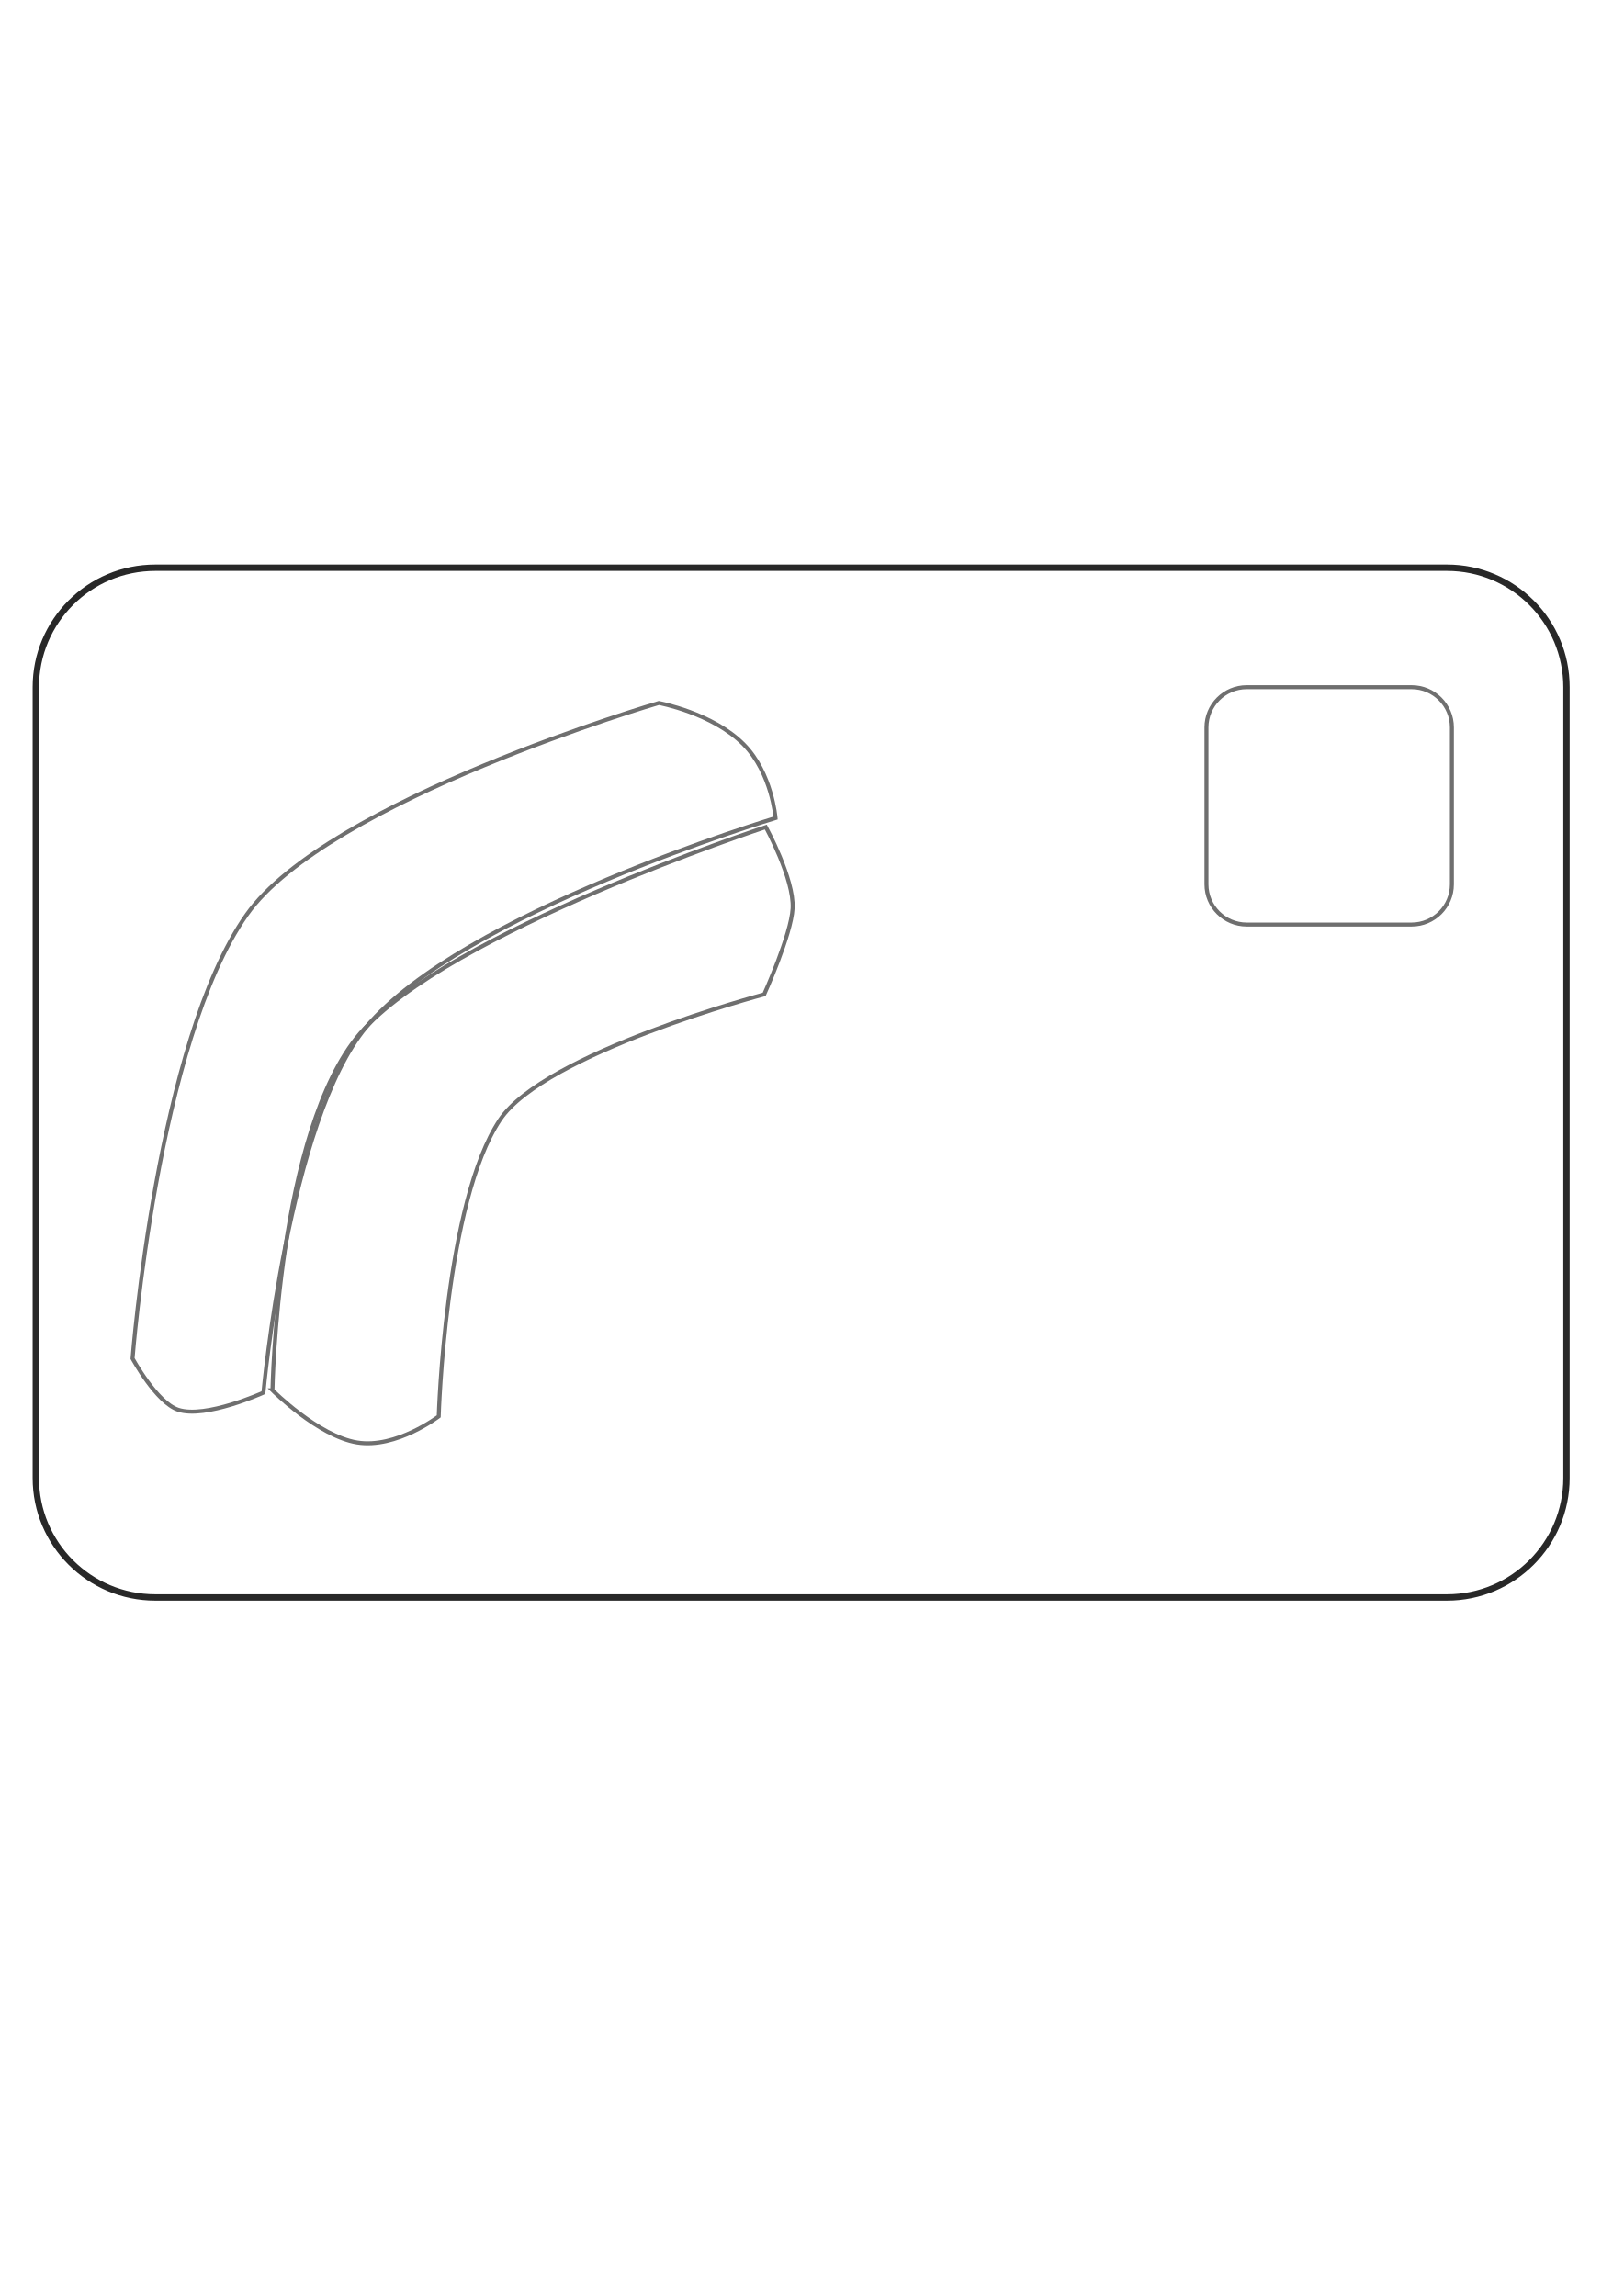
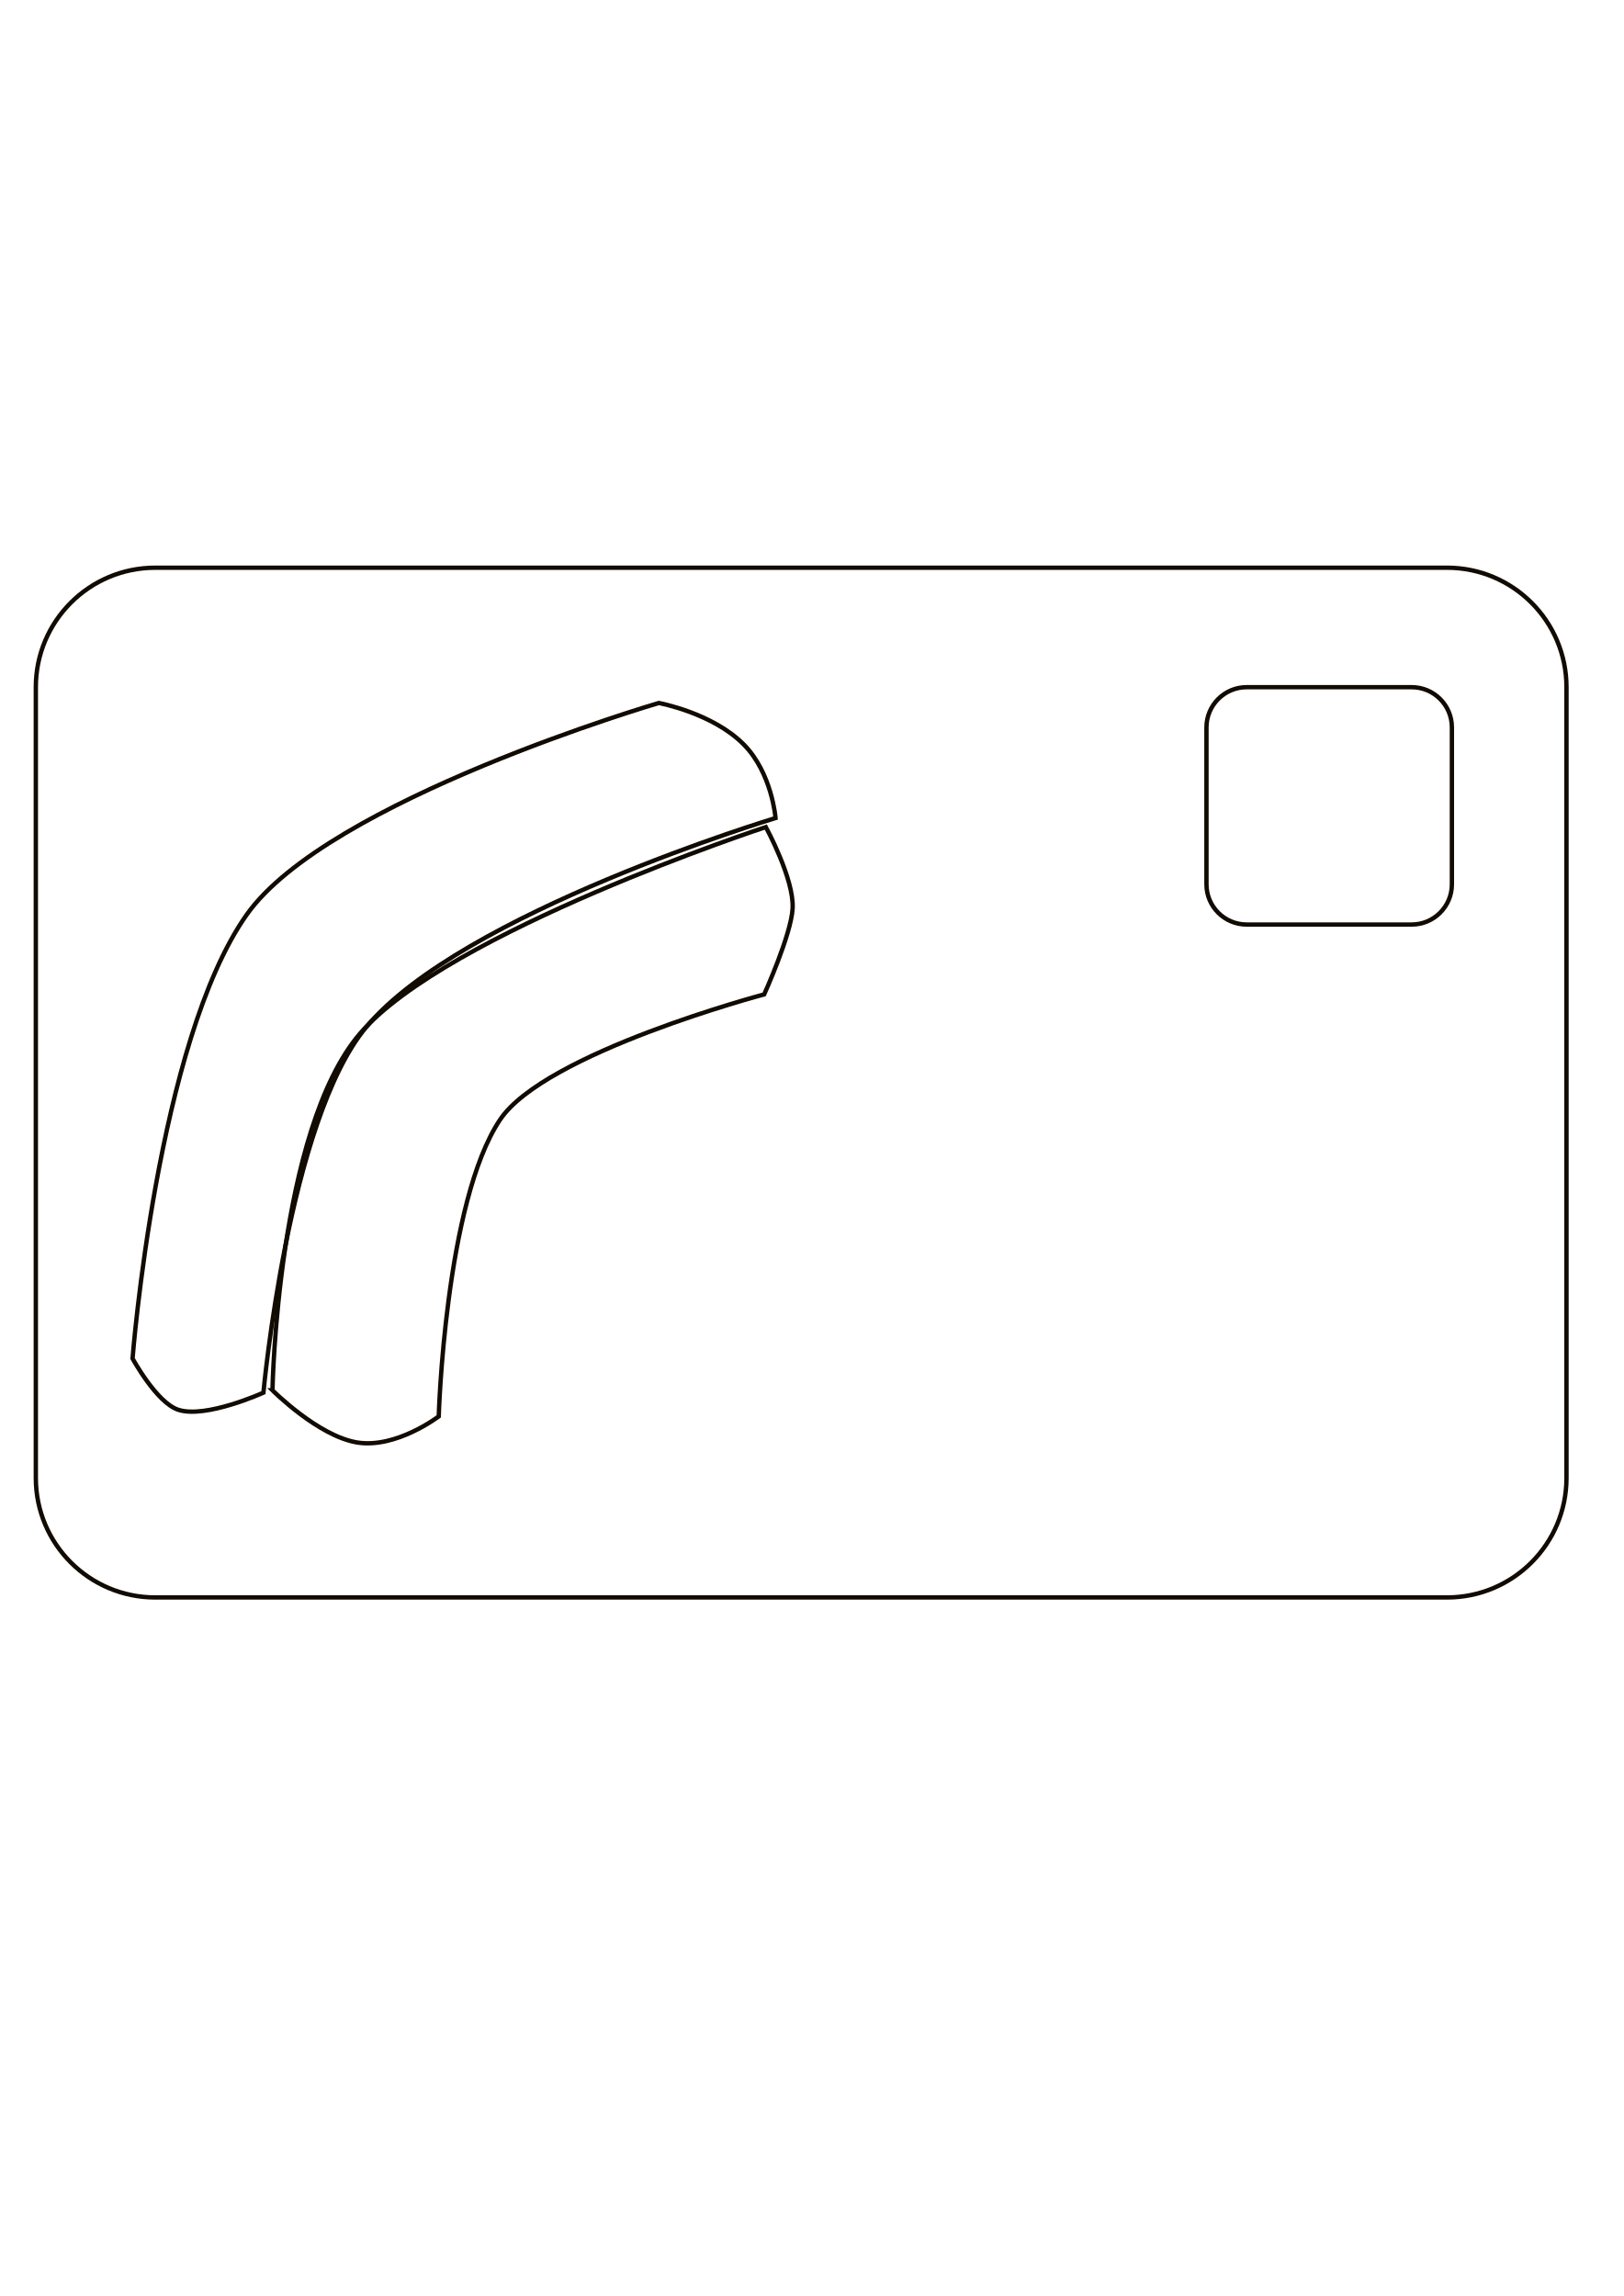
<svg xmlns="http://www.w3.org/2000/svg" width="744.094" height="1052.362" id="svg3334" version="1.1">
  <defs id="defs3336" />
  <g id="layer1">
-     <rect style="fill:none;stroke:#282828;stroke-width:2.921;stroke-linejoin:round;stroke-miterlimit:4;stroke-opacity:1;stroke-dasharray:none" id="rect3822" width="701.451" height="471.98" x="16.417" y="260.208" ry="54.76" />
-     <path style="fill:none;stroke:#6f6f6f;stroke-width:1.825;stroke-linecap:butt;stroke-linejoin:miter;stroke-miterlimit:4;stroke-opacity:1;stroke-dasharray:none" d="m 120.723,638.314 c 0,0 11.35,-124.581 47.068,-167.521 43.662,-52.49 187.618,-95.849 187.618,-95.849 0,0 -1.621,-20.612 -14.566,-33.714 -14.3,-14.475 -38.929,-19.017 -38.929,-19.017 0,0 -151.687,44.369 -188.883,97.061 -41.059,58.163 -52.283,203.395 -52.283,203.395 0,0 10.937,20.143 20.861,23.469 12.607,4.225 39.114,-7.823 39.114,-7.823 z" id="path3824" />
-     <path style="fill:none;stroke:#6f6f6f;stroke-width:1.825;stroke-linecap:butt;stroke-linejoin:miter;stroke-miterlimit:4;stroke-opacity:1;stroke-dasharray:none" d="m 124.858,637.234 c 0,0 20.946,21.006 38.798,23.916 17.913,2.92 37.402,-11.958 37.402,-11.958 0,0 2.872,-98.166 28.051,-135.913 20.566,-30.832 121.085,-57.499 121.085,-57.499 0,0 12.393,-27.341 13.038,-39.431 0.719,-13.475 -12.274,-37.27 -12.274,-37.27 0,0 -146.13,48.078 -185.959,94.638 -37.987,44.406 -40.14,163.517 -40.14,163.517 z" id="path3826" />
-     <rect style="fill:none;stroke:#6f6f6f;stroke-width:1.825;stroke-linejoin:round;stroke-miterlimit:4;stroke-opacity:1;stroke-dasharray:none" id="rect3828" width="112.476" height="108.788" x="552.884" y="314.969" ry="18.439" />
+     <rect style="fill:none;stroke:#110b02;stroke-width:2;stroke-linejoin:round;stroke-miterlimit:4;stroke-opacity:1;stroke-dasharray:none" id="rect3822" width="701.451" height="471.98" x="16.417" y="260.208" ry="54.76" />
+     <path style="fill:none;stroke:#110b02;stroke-width:2;stroke-linecap:butt;stroke-linejoin:miter;stroke-miterlimit:4;stroke-opacity:1;stroke-dasharray:none" d="m 120.723,638.314 c 0,0 11.35,-124.581 47.068,-167.521 43.662,-52.49 187.618,-95.849 187.618,-95.849 0,0 -1.621,-20.612 -14.566,-33.714 -14.3,-14.475 -38.929,-19.017 -38.929,-19.017 0,0 -151.687,44.369 -188.883,97.061 -41.059,58.163 -52.283,203.395 -52.283,203.395 0,0 10.937,20.143 20.861,23.469 12.607,4.225 39.114,-7.823 39.114,-7.823 z" id="path3824" />
+     <path style="fill:none;stroke:#110b02;stroke-width:2;stroke-linecap:butt;stroke-linejoin:miter;stroke-miterlimit:4;stroke-opacity:1;stroke-dasharray:none" d="m 124.858,637.234 c 0,0 20.946,21.006 38.798,23.916 17.913,2.92 37.402,-11.958 37.402,-11.958 0,0 2.872,-98.166 28.051,-135.913 20.566,-30.832 121.085,-57.499 121.085,-57.499 0,0 12.393,-27.341 13.038,-39.431 0.719,-13.475 -12.274,-37.27 -12.274,-37.27 0,0 -146.13,48.078 -185.959,94.638 -37.987,44.406 -40.14,163.517 -40.14,163.517 z" id="path3826" />
+     <rect style="fill:none;stroke:#110b02;stroke-width:2;stroke-linejoin:round;stroke-miterlimit:4;stroke-opacity:1;stroke-dasharray:none" id="rect3828" width="112.476" height="108.788" x="552.884" y="314.969" ry="18.439" />
    <flowRoot xml:space="preserve" id="flowRoot3830" style="font-size:12px;font-style:normal;font-variant:normal;font-weight:normal;font-stretch:normal;text-align:start;line-height:125%;letter-spacing:0px;word-spacing:0px;writing-mode:lr-tb;text-anchor:start;fill:#000000;fill-opacity:1;stroke:none;font-family:Sans;-inkscape-font-specification:Sans" transform="matrix(3.650674,0,0,4.750283,-99.84566,-1431.502)">
      <flowRegion id="flowRegion3832">
        <rect id="rect3834" width="175.767" height="30.305" x="41.921" y="420.512" style="fill:#000000;fill-opacity:1;stroke:none" />
      </flowRegion>
      <flowPara id="flowPara3836" style="font-size:13px;font-style:normal;font-variant:normal;font-weight:bold;font-stretch:normal;text-align:start;line-height:125%;writing-mode:lr-tb;text-anchor:start;fill:#000000;fill-opacity:1;stroke:none;font-family:Sans;-inkscape-font-specification:Sans Bold">Loans and Credit Cards</flowPara>
    </flowRoot>
  </g>
</svg>
